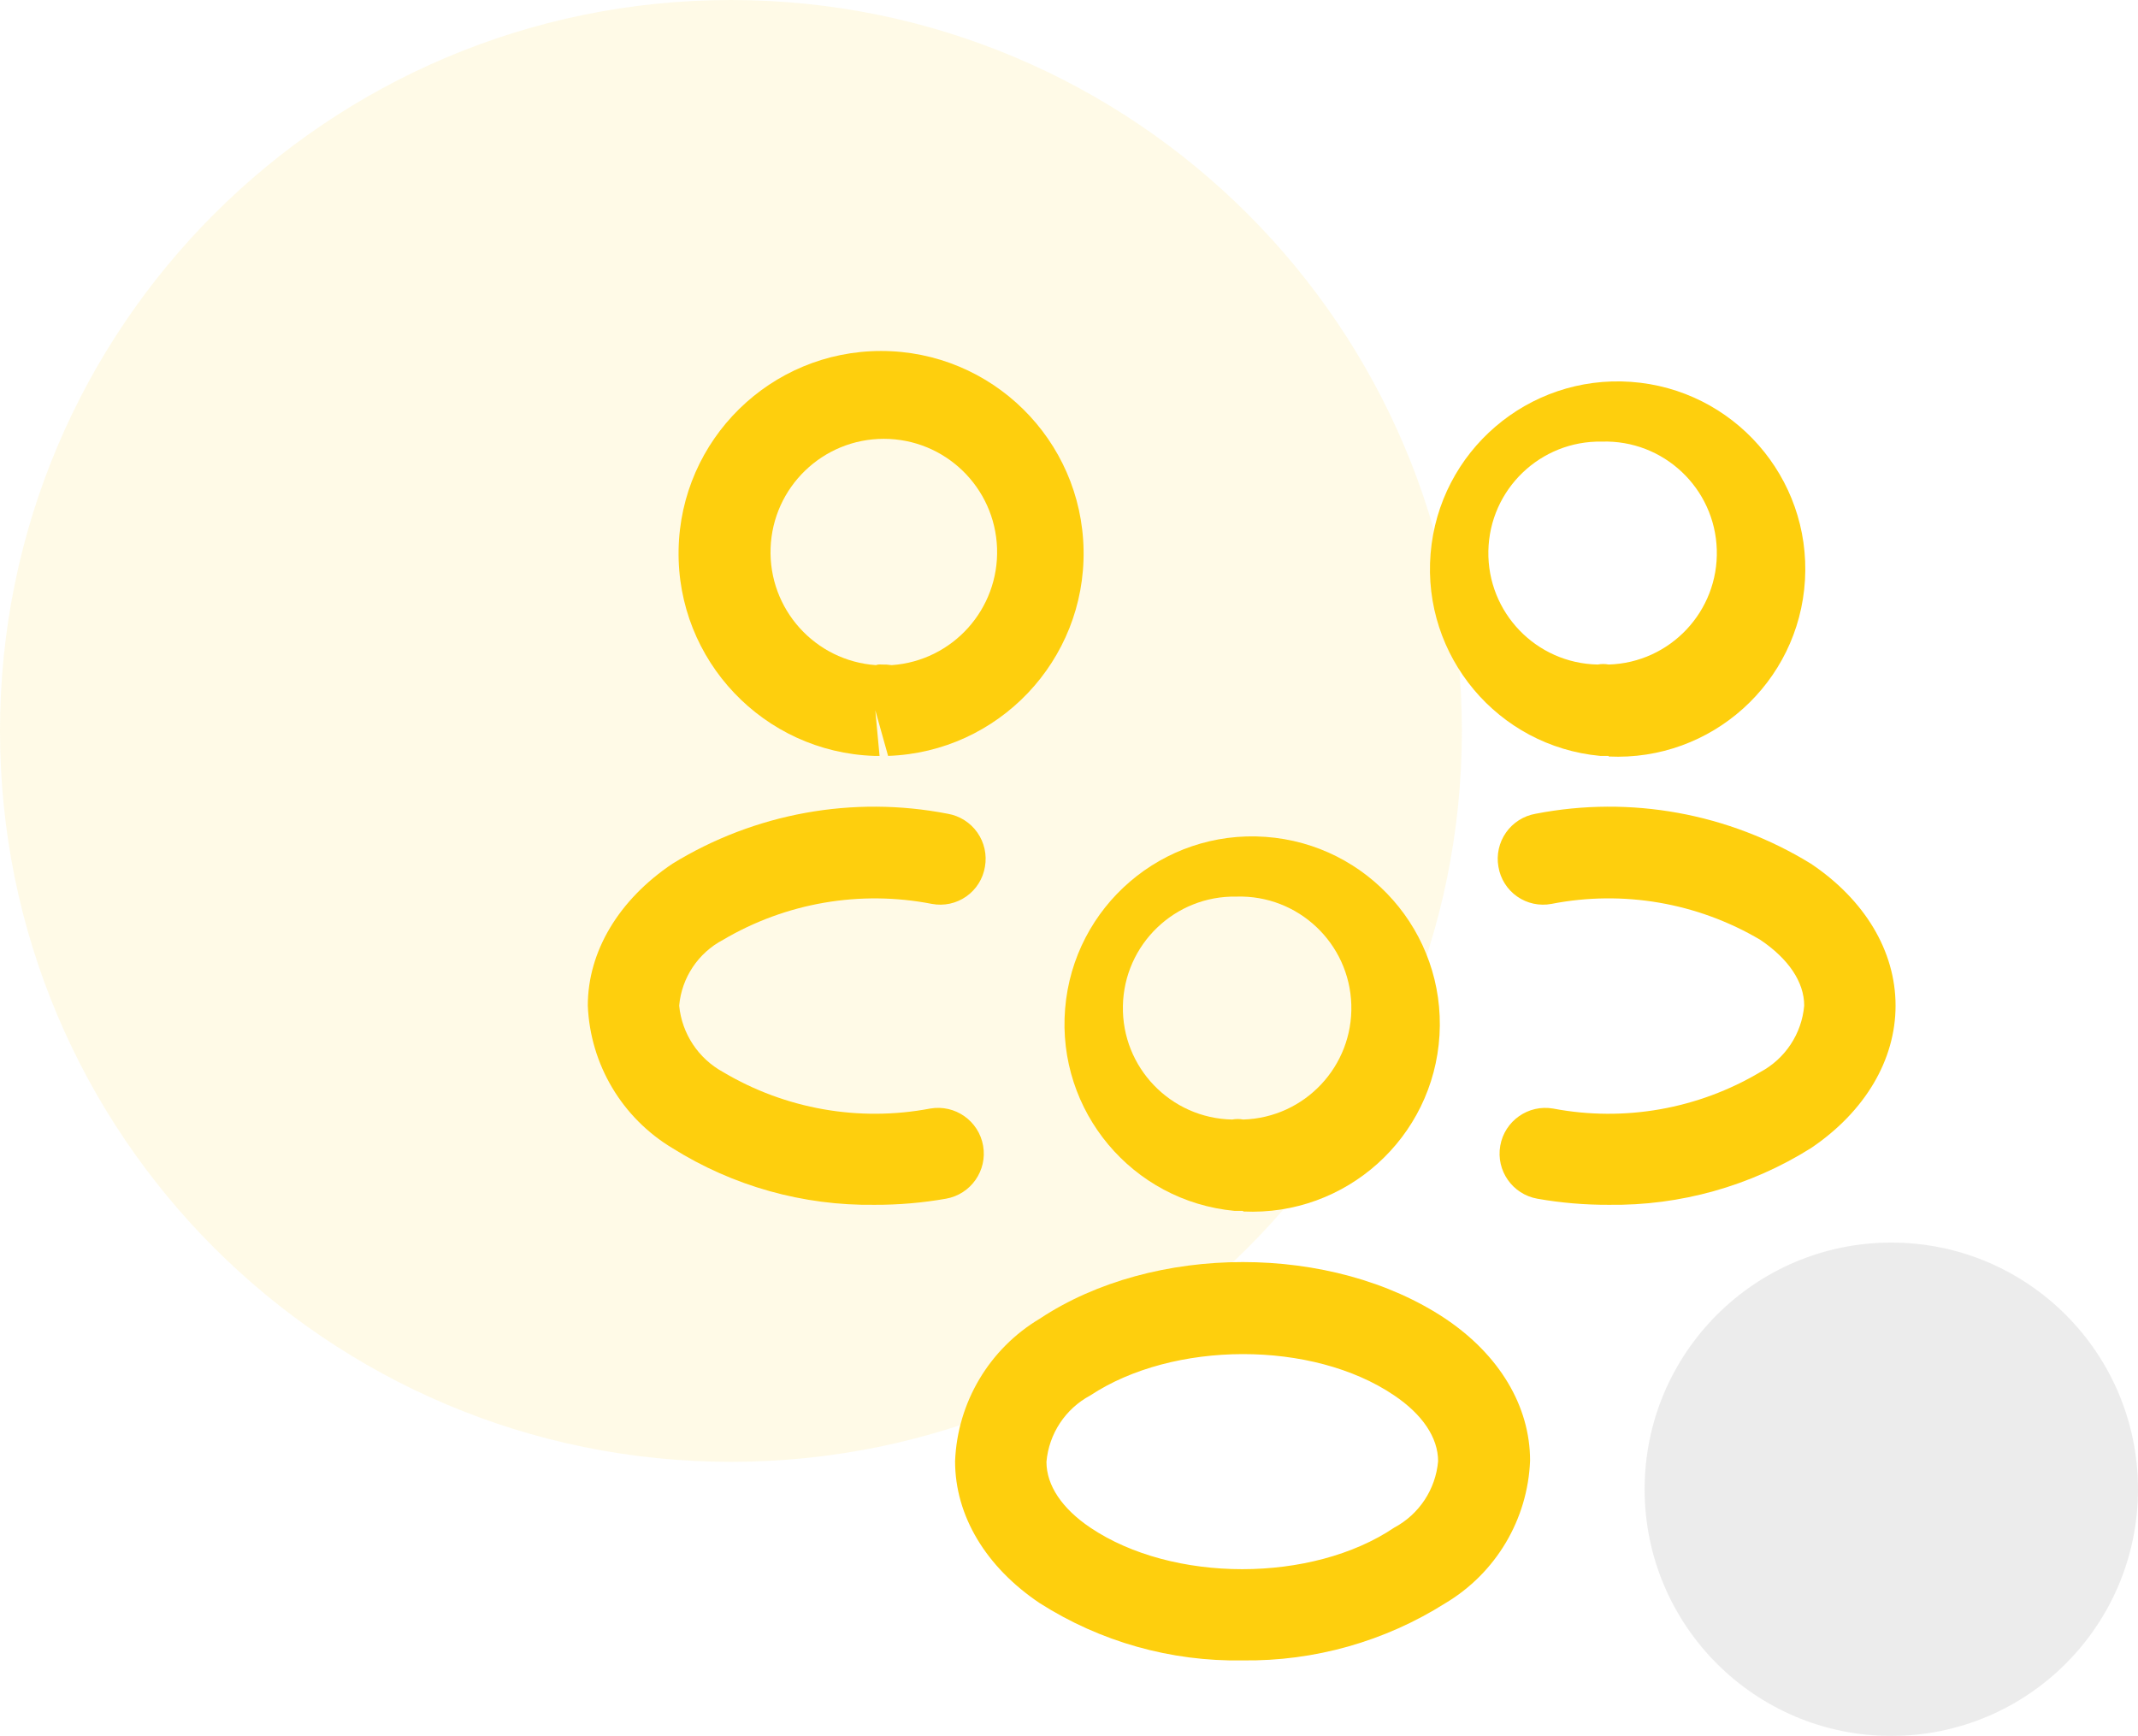
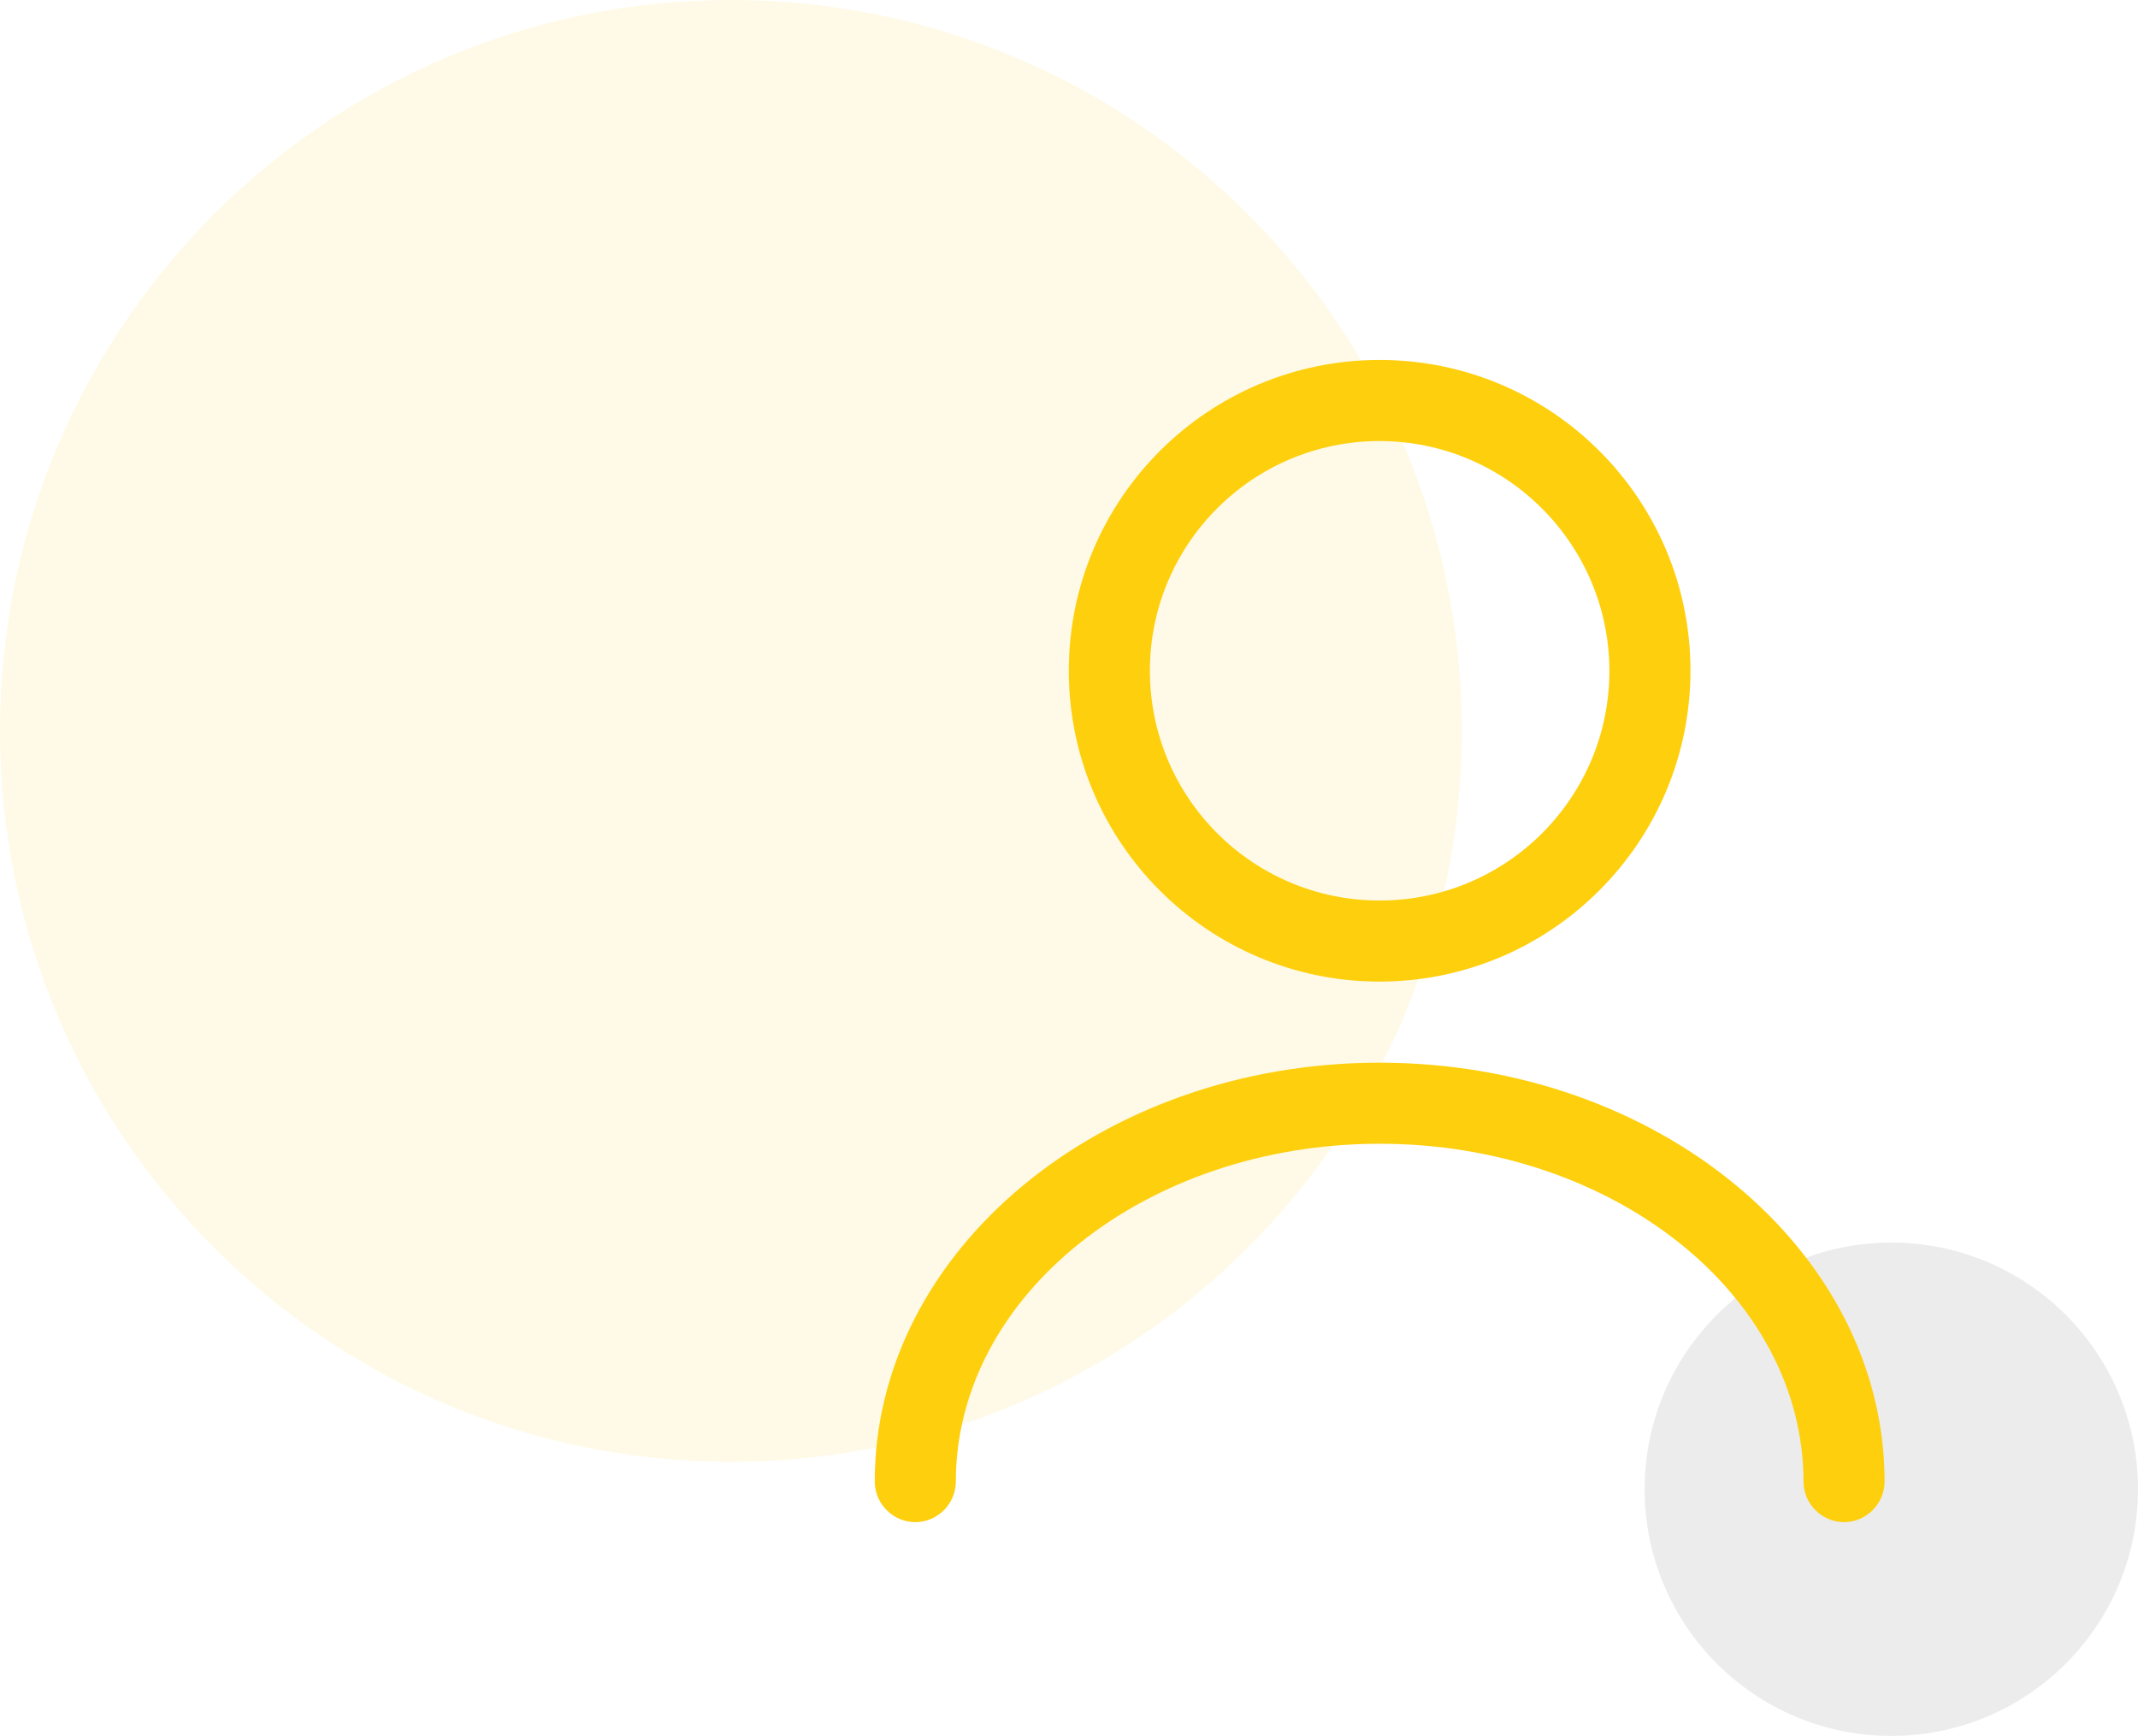
<svg xmlns="http://www.w3.org/2000/svg" width="117" height="95" viewBox="0 0 117 95">
-   <g id="Groupe_91" data-name="Groupe 91" transform="translate(-1133 -355)">
-     <circle id="Ellipse_40" data-name="Ellipse 40" cx="13.5" cy="13.5" r="13.5" transform="translate(1223 423)" fill="#919191" opacity=".17" />
-     <circle id="Ellipse_42" data-name="Ellipse 42" cx="40" cy="40" r="40" transform="translate(1133 355)" fill="#fecf0d" opacity=".1" />
-     <g id="vuesax_outline_people" data-name="vuesax/outline/people" transform="translate(541 118)">
-       <g id="people" transform="translate(620 252)">
-         <path id="Vector" d="M11.433 22.167H11a10.27 10.27.0 1 1 .467.033C11.467 22.167 11.467 22.167 11.433 22.167zM11.1 4.967a6.1 6.1.0 0 0-.233 12.2 1.615 1.615.0 0 1 .6.0 6.1 6.1.0 0 0-.367-12.2z" transform="translate(48.566 4.2)" fill="#fecf0d" />
-         <path id="Vector-2" data-name="Vector" d="M6.07 21.756a22.01 22.01.0 0 1-3.9-.333 2.5 2.5.0 1 1 .867-4.933 16.25 16.25.0 0 0 11.333-2 4.572 4.572.0 0 0 2.4-3.633c0-1.3-.867-2.567-2.4-3.6A16.309 16.309.0 0 0 2.937 5.289a2.476 2.476.0 0 1-2.9-2.033A2.5 2.5.0 0 1 2.07.356 21.094 21.094.0 0 1 17.137 3.089c2.933 1.967 4.633 4.767 4.633 7.767.0 2.967-1.667 5.8-4.633 7.8A20.285 20.285.0 0 1 6.07 21.756z" transform="translate(53.963 29.178)" fill="#fecf0d" />
-         <path id="Vector-3" data-name="Vector" d="M10.8 22.2h-.067a11.083 11.083.0 1 1 .767.0l-.7-2.5.233 2.5zm.333-5a3.234 3.234.0 0 1 .567.033 6.2 6.2.0 1 0-.867.0A.658.658.0 0 1 11.133 17.2z" transform="translate(9.1 4.167)" fill="#fecf0d" />
-         <path id="Vector-4" data-name="Vector" d="M15.7 21.756a20.285 20.285.0 0 1-11.067-3.1A9.548 9.548.0 0 1 0 10.856c0-2.967 1.7-5.8 4.633-7.767A21.094 21.094.0 0 1 19.7.356a2.5 2.5.0 0 1 2.033 2.9 2.476 2.476.0 0 1-2.9 2.033A16.342 16.342.0 0 0 7.4 7.256a4.524 4.524.0 0 0-2.4 3.6 4.653 4.653.0 0 0 2.4 3.633 16.25 16.25.0 0 0 11.333 2 2.5 2.5.0 1 1 .867 4.933A22.01 22.01.0 0 1 15.7 21.756z" transform="translate(4.167 29.178)" fill="#fecf0d" />
-         <path id="Vector-5" data-name="Vector" d="M11.433 22.167H11a10.27 10.27.0 1 1 .467.033C11.467 22.167 11.467 22.167 11.433 22.167zM11.1 4.967a6.1 6.1.0 0 0-.233 12.2 1.615 1.615.0 0 1 .6.0 6.1 6.1.0 0 0-.367-12.2z" transform="translate(28.566 29.1)" fill="#fecf0d" />
-         <path id="Vector-6" data-name="Vector" d="M15.733 21.8a19.991 19.991.0 0 1-11.1-3.133C1.7 16.7.0 13.9.0 10.9A9.513 9.513.0 0 1 4.633 3.1c6.233-4.133 16-4.133 22.2.0 2.933 1.967 4.633 4.767 4.633 7.767a9.513 9.513.0 0 1-4.633 7.8A20.265 20.265.0 0 1 15.733 21.8zM7.4 7.3A4.572 4.572.0 0 0 5 10.933c0 1.3.867 2.567 2.4 3.6 4.5 3.033 12.133 3.033 16.633.0a4.572 4.572.0 0 0 2.4-3.633c0-1.3-.867-2.567-2.4-3.6C19.567 4.267 11.933 4.3 7.4 7.3z" transform="translate(24.266 54.067)" fill="#fecf0d" />
-         <path id="Vector-7" data-name="Vector" d="M0 0H80V80H0z" fill="none" opacity="0" />
+   <g id="Groupe_88" data-name="Groupe 88" transform="translate(-324 -355)">
+     <circle id="Ellipse_8" data-name="Ellipse 8" cx="13.5" cy="13.5" r="13.5" transform="translate(414 423)" fill="#919191" opacity=".17" />
+     <circle id="Ellipse_7" data-name="Ellipse 7" cx="40" cy="40" r="40" transform="translate(324 355)" fill="#fecf0d" opacity=".1" />
+     <g id="vuesax_outline_user" data-name="vuesax/outline/user" transform="translate(256 183)">
+       <g id="user" transform="translate(108 188)">
+         <path id="Vector" d="M17.01 34.021a17.01 17.01.0 1 1 17.01-17.01 17.032 17.032.0 0 1-17.01 17.01zm0-29.583A12.573 12.573.0 1 0 29.583 17.01 12.6 12.6.0 0 0 17.01 4.438z" transform="translate(18.49 3.698)" fill="#fecf0d" />
+         <path id="Vector-2" data-name="Vector" d="M53.043 25.146a2.235 2.235.0 0 1-2.219-2.219c0-10.206-10.413-18.49-23.193-18.49S4.438 12.721 4.438 22.927a2.235 2.235.0 0 1-2.219 2.219A2.235 2.235.0 0 1 0 22.927C0 10.3 12.4.0 27.631.0S55.262 10.3 55.262 22.927A2.235 2.235.0 0 1 53.043 25.146z" transform="translate(7.87 42.156)" fill="#fecf0d" />
+         <path id="Vector-3" data-name="Vector" d="M0 0H71V71H0z" fill="none" opacity="0" />
      </g>
    </g>
  </g>
</svg>
